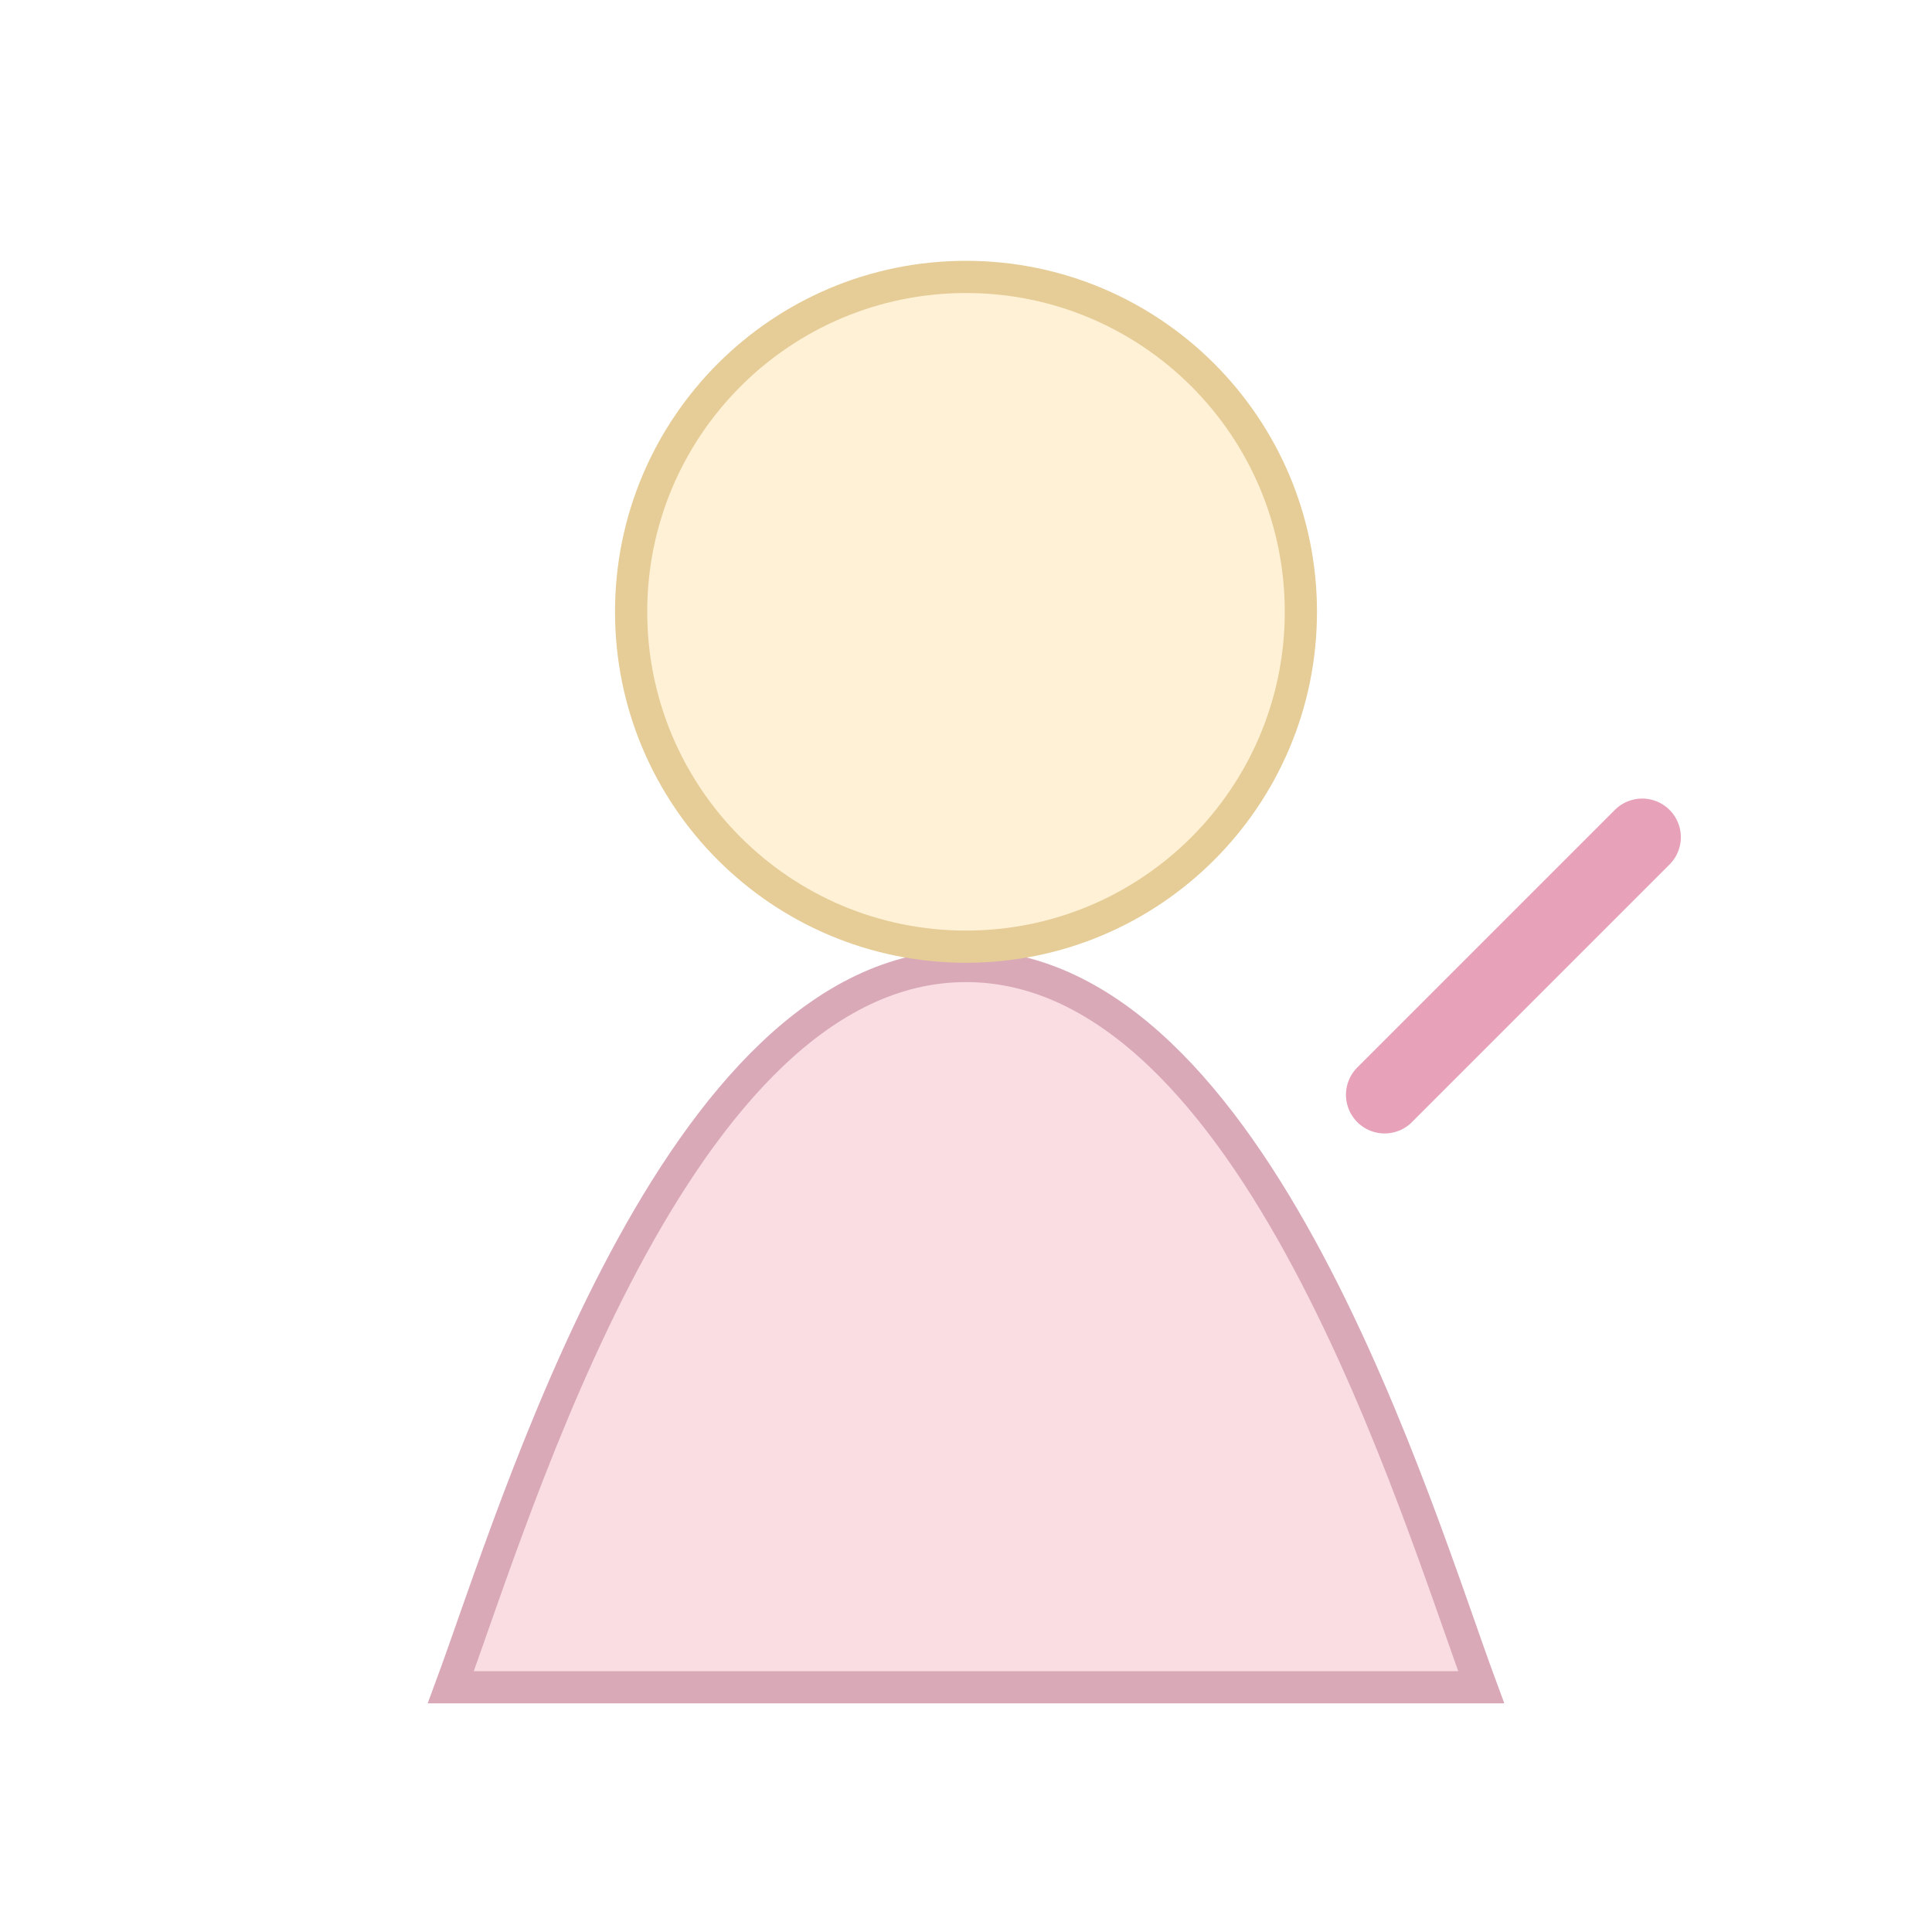
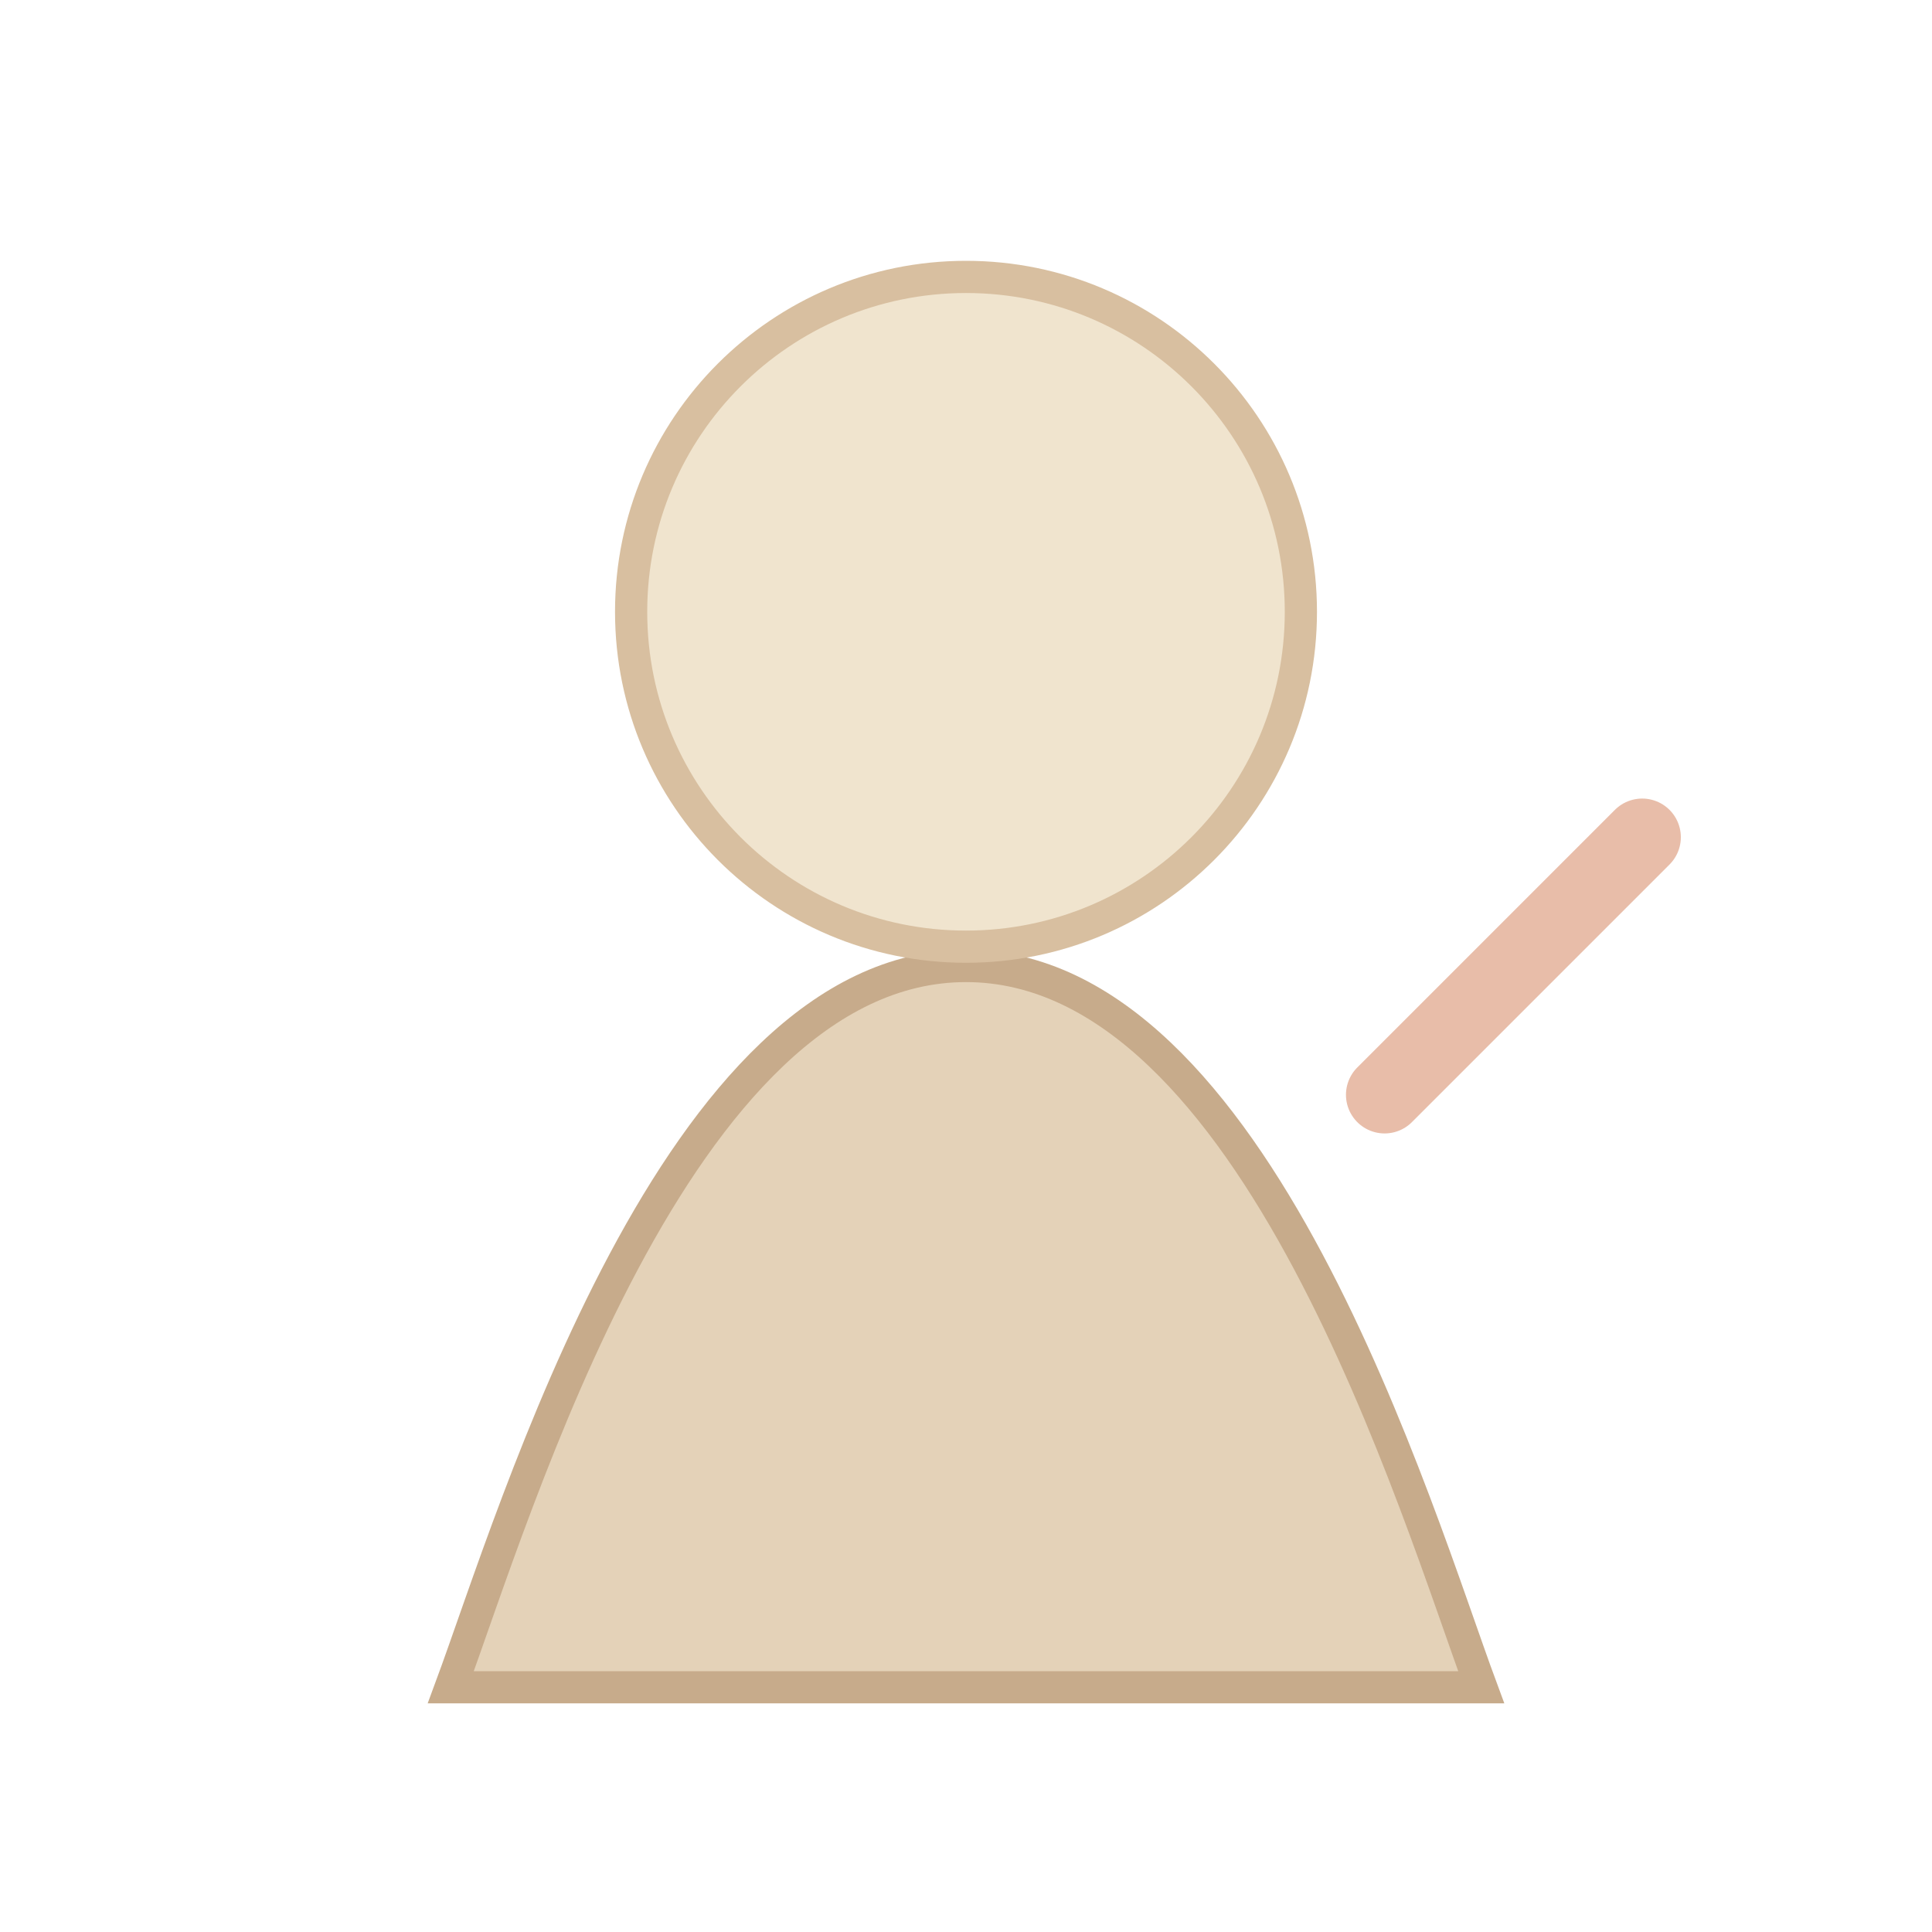
<svg xmlns="http://www.w3.org/2000/svg" viewBox="0 0 300 300" fill="none">
-   <path d="M150 150C105 150 80 235 70 262H230C220 235 195 150 150 150Z" fill="#F9DDE3" stroke="#D9A9B8" stroke-width="5" />
-   <circle cx="150" cy="95" r="52" fill="#FFF1D6" stroke="#E6CC96" stroke-width="5" />
-   <path d="M215 170L255 130" stroke="#E7A1B8" stroke-width="12" stroke-linecap="round" />
+   <path d="M150 150C105 150 80 235 70 262H230C220 235 195 150 150 150Z" fill="#E4D2B8" stroke="#C7AB8B" stroke-width="5" />
+   <circle cx="150" cy="95" r="52" fill="#F0E4CE" stroke="#D8BFA0" stroke-width="5" />
+   <path d="M215 170L255 130" stroke="#E8BDA9" stroke-width="12" stroke-linecap="round" />
</svg>
